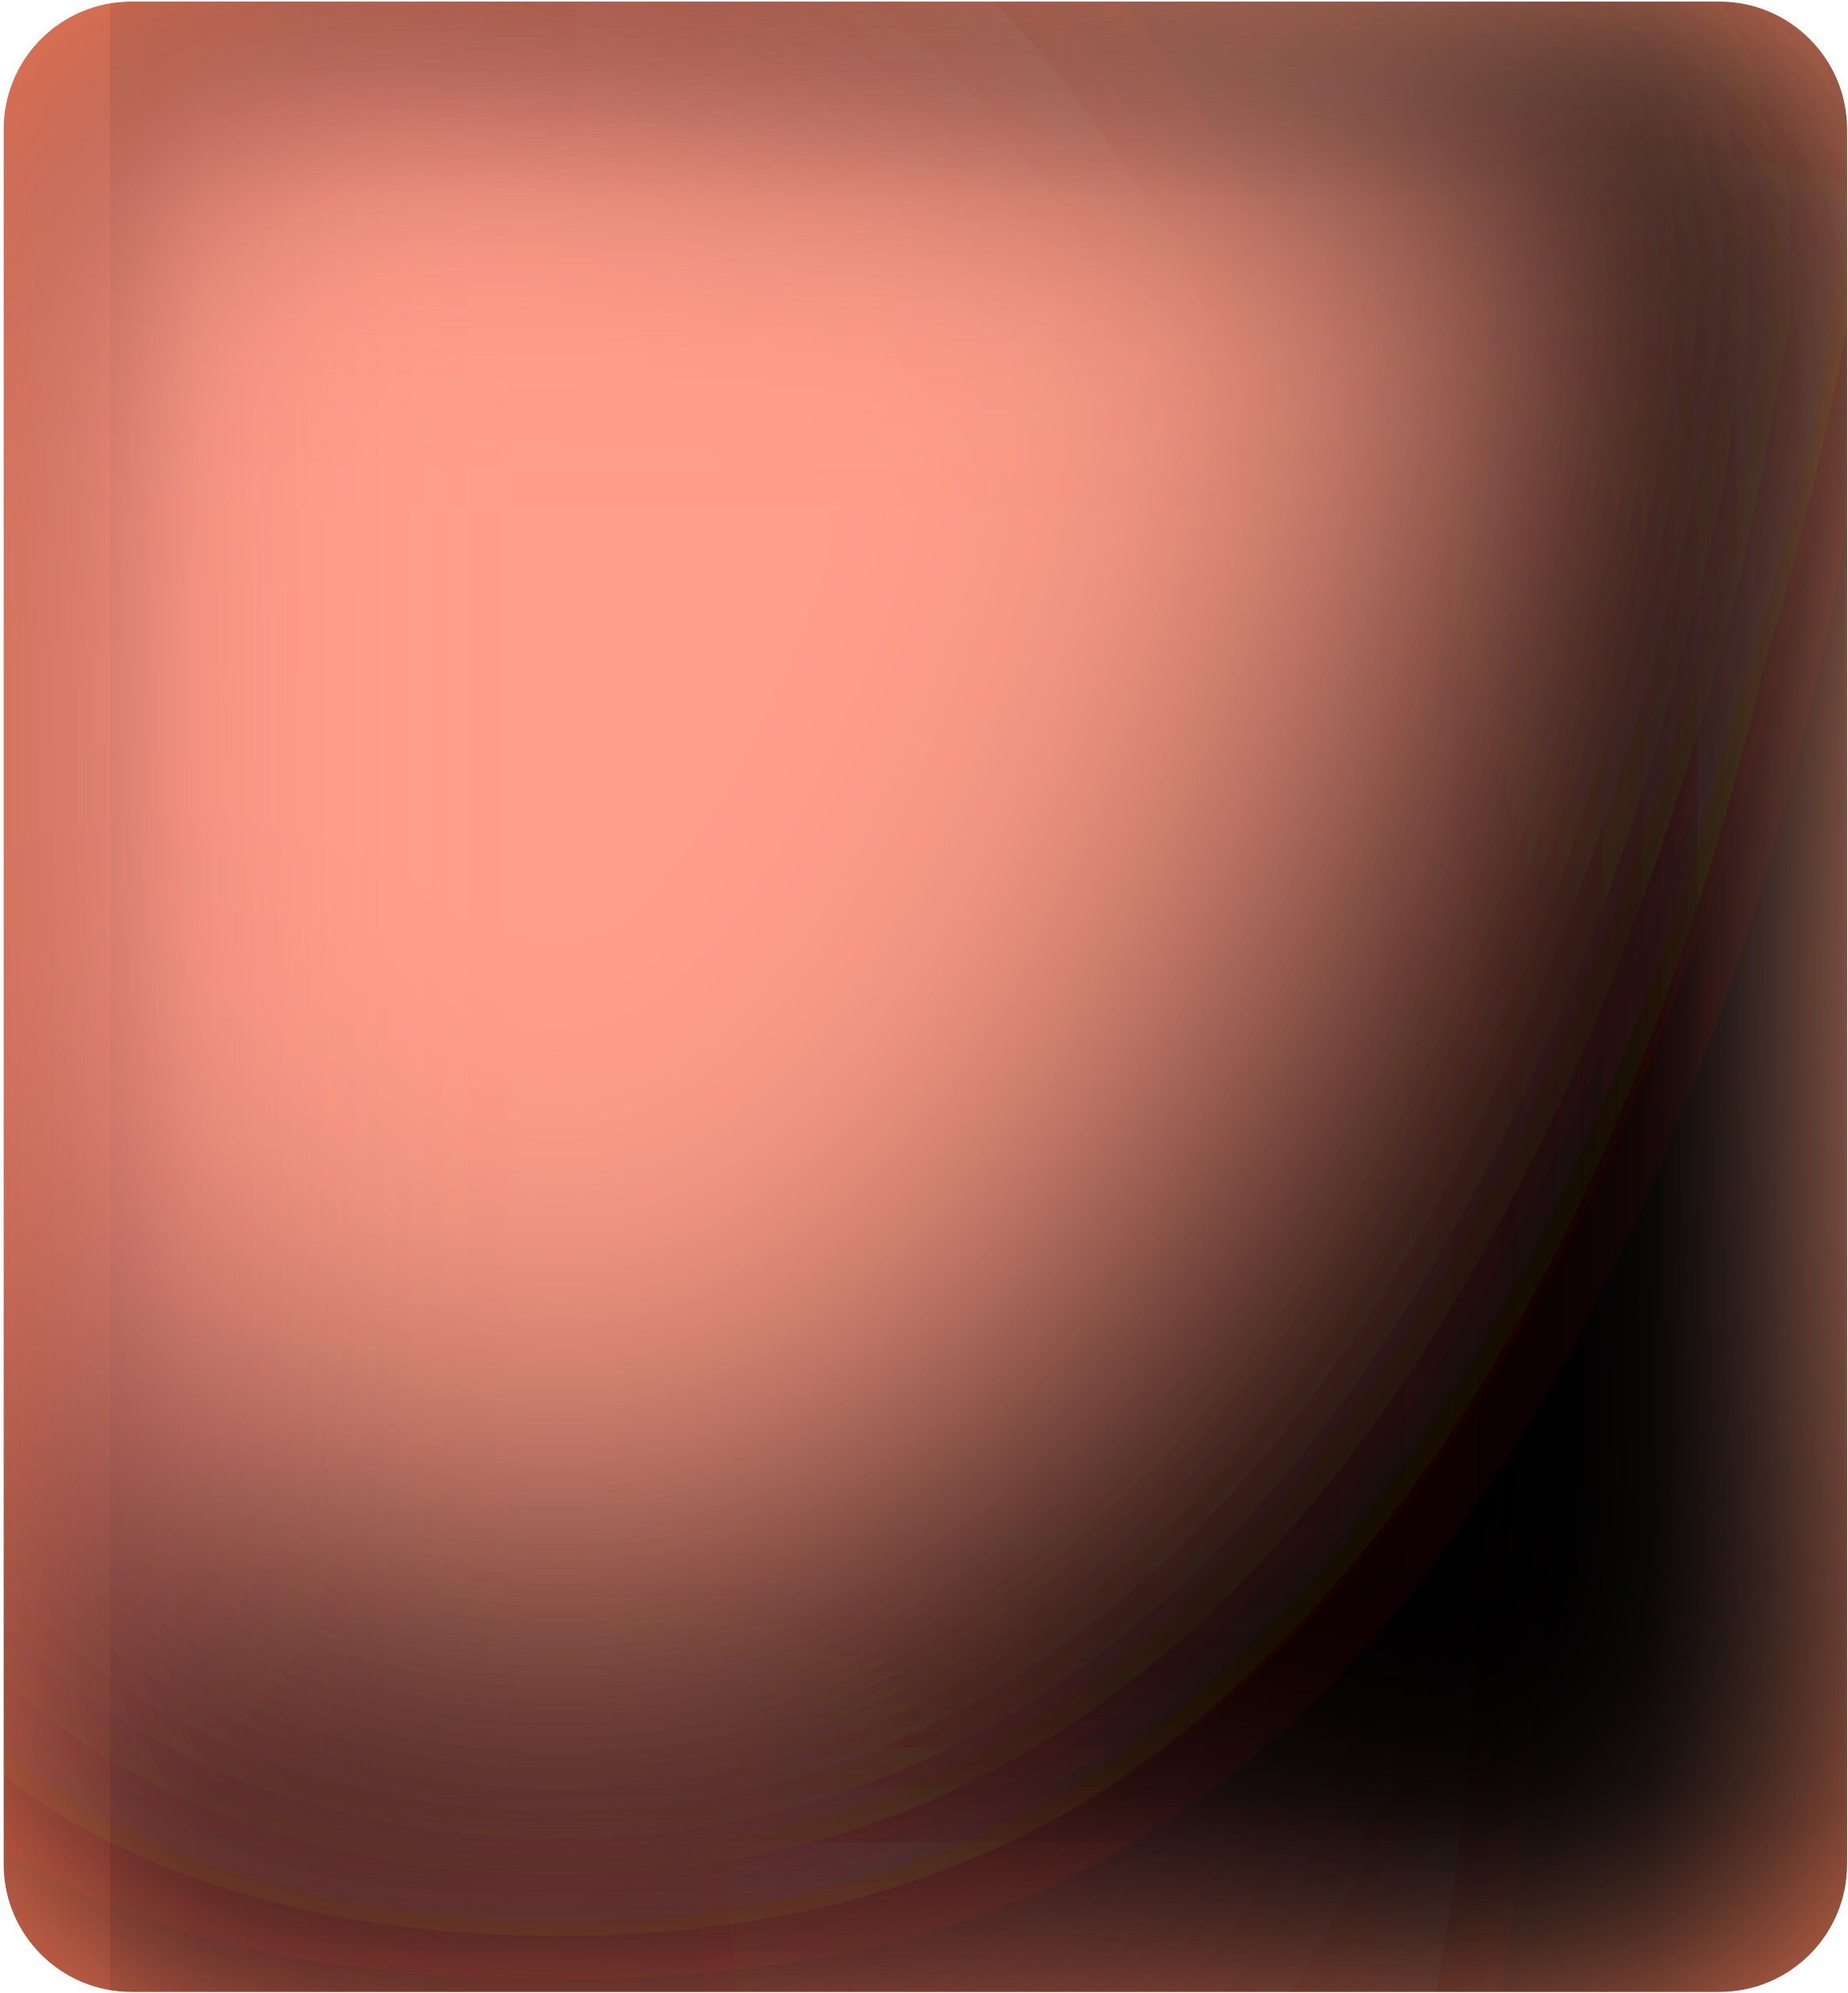
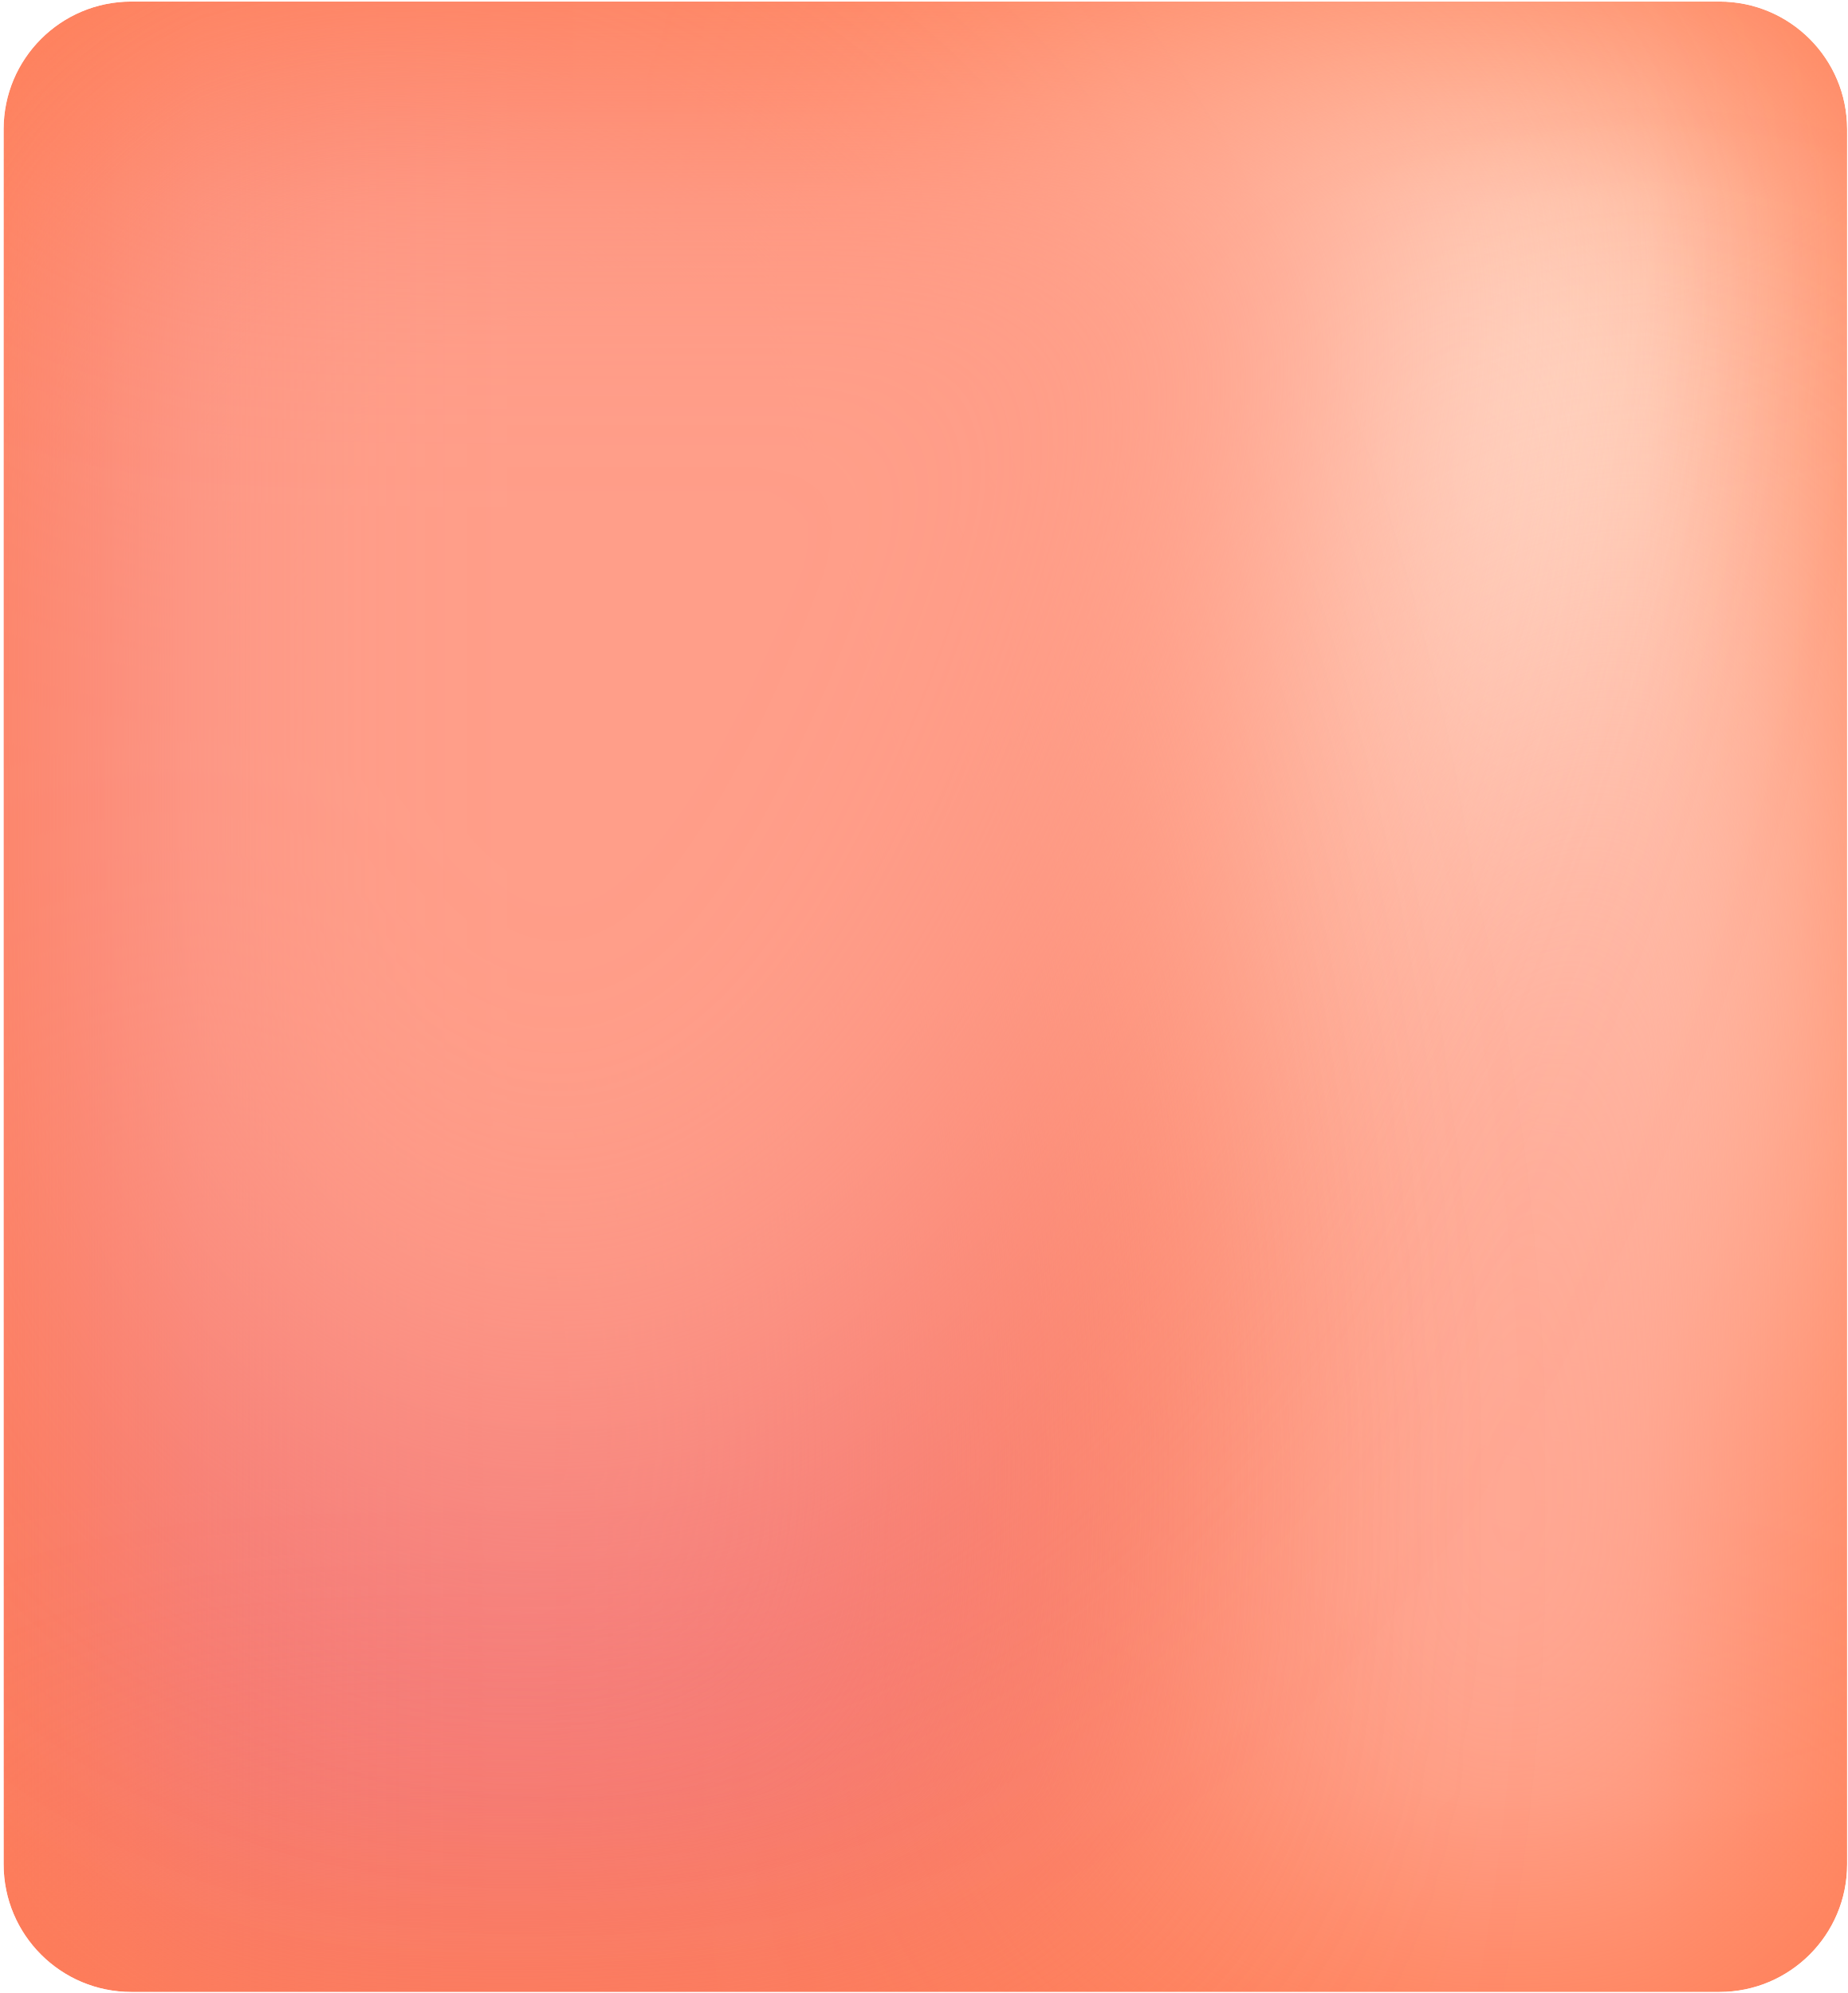
<svg xmlns="http://www.w3.org/2000/svg" width="342" height="369" viewBox="0 0 342 369" fill="none">
  <mask id="mask0_4471_16113" style="mask-type:alpha" maskUnits="userSpaceOnUse" x="0" y="0" width="342" height="369">
    <rect x="0.669" y="0.289" width="341.307" height="368.52" rx="23.645" fill="#C4C4C4" />
  </mask>
  <g mask="url(#mask0_4471_16113)">
    <rect x="0.669" y="0.289" width="341.307" height="368.52" rx="23.645" fill="#FF7D54" />
    <g filter="url(#filter0_f_4471_16113)">
      <ellipse cx="319.319" cy="1.285" rx="121" ry="249.996" fill="#FFE9D9" />
    </g>
    <g filter="url(#filter1_f_4471_16113)">
      <ellipse cx="323.658" cy="317.011" rx="102.199" ry="211.152" fill="#FFAC9A" />
    </g>
    <g filter="url(#filter2_f_4471_16113)">
      <ellipse cx="71.534" cy="278.176" rx="121" ry="249.996" fill="#F37979" />
    </g>
    <g filter="url(#filter3_f_4471_16113)">
      <ellipse cx="103.351" cy="-58.473" rx="162.458" ry="335.652" fill="#FF9E89" />
    </g>
  </g>
  <defs>
-     <filter id="filter0_f_4471_16113" x="-2.662" y="-449.692" width="643.963" height="901.955" filterUnits="userSpaceOnUse" colorInterpolationFilters="sRGB">
-       <feFlood floodOpacity="0" result="BackgroundImageFix" />
+     <filter id="filter0_f_4471_16113" x="-2.662" y="-449.692" width="643.963" height="901.955" filterUnits="userSpaceOnUse" color-interpolation-filters="sRGB">
+       <feFlood flood-opacity="0" result="BackgroundImageFix" />
      <feBlend mode="normal" in="SourceGraphic" in2="BackgroundImageFix" result="shape" />
      <feGaussianBlur stdDeviation="100.491" result="effect1_foregroundBlur_4471_16113" />
    </filter>
-     <filter id="filter1_f_4471_16113" x="20.477" y="-95.122" width="606.362" height="824.267" filterUnits="userSpaceOnUse" colorInterpolationFilters="sRGB">
-       <feFlood floodOpacity="0" result="BackgroundImageFix" />
+     <filter id="filter1_f_4471_16113" x="20.477" y="-95.122" width="606.362" height="824.267" filterUnits="userSpaceOnUse" color-interpolation-filters="sRGB">
+       <feFlood flood-opacity="0" result="BackgroundImageFix" />
      <feBlend mode="normal" in="SourceGraphic" in2="BackgroundImageFix" result="shape" />
      <feGaussianBlur stdDeviation="100.491" result="effect1_foregroundBlur_4471_16113" />
    </filter>
-     <filter id="filter2_f_4471_16113" x="-250.448" y="-172.802" width="643.963" height="901.955" filterUnits="userSpaceOnUse" colorInterpolationFilters="sRGB">
-       <feFlood floodOpacity="0" result="BackgroundImageFix" />
+     <filter id="filter2_f_4471_16113" x="-250.448" y="-172.802" width="643.963" height="901.955" filterUnits="userSpaceOnUse" color-interpolation-filters="sRGB">
+       <feFlood flood-opacity="0" result="BackgroundImageFix" />
      <feBlend mode="normal" in="SourceGraphic" in2="BackgroundImageFix" result="shape" />
      <feGaussianBlur stdDeviation="100.491" result="effect1_foregroundBlur_4471_16113" />
    </filter>
-     <filter id="filter3_f_4471_16113" x="-260.089" y="-595.106" width="726.88" height="1073.27" filterUnits="userSpaceOnUse" colorInterpolationFilters="sRGB">
-       <feFlood floodOpacity="0" result="BackgroundImageFix" />
+     <filter id="filter3_f_4471_16113" x="-260.089" y="-595.106" width="726.88" height="1073.27" filterUnits="userSpaceOnUse" color-interpolation-filters="sRGB">
+       <feFlood flood-opacity="0" result="BackgroundImageFix" />
      <feBlend mode="normal" in="SourceGraphic" in2="BackgroundImageFix" result="shape" />
      <feGaussianBlur stdDeviation="100.491" result="effect1_foregroundBlur_4471_16113" />
    </filter>
  </defs>
</svg>
